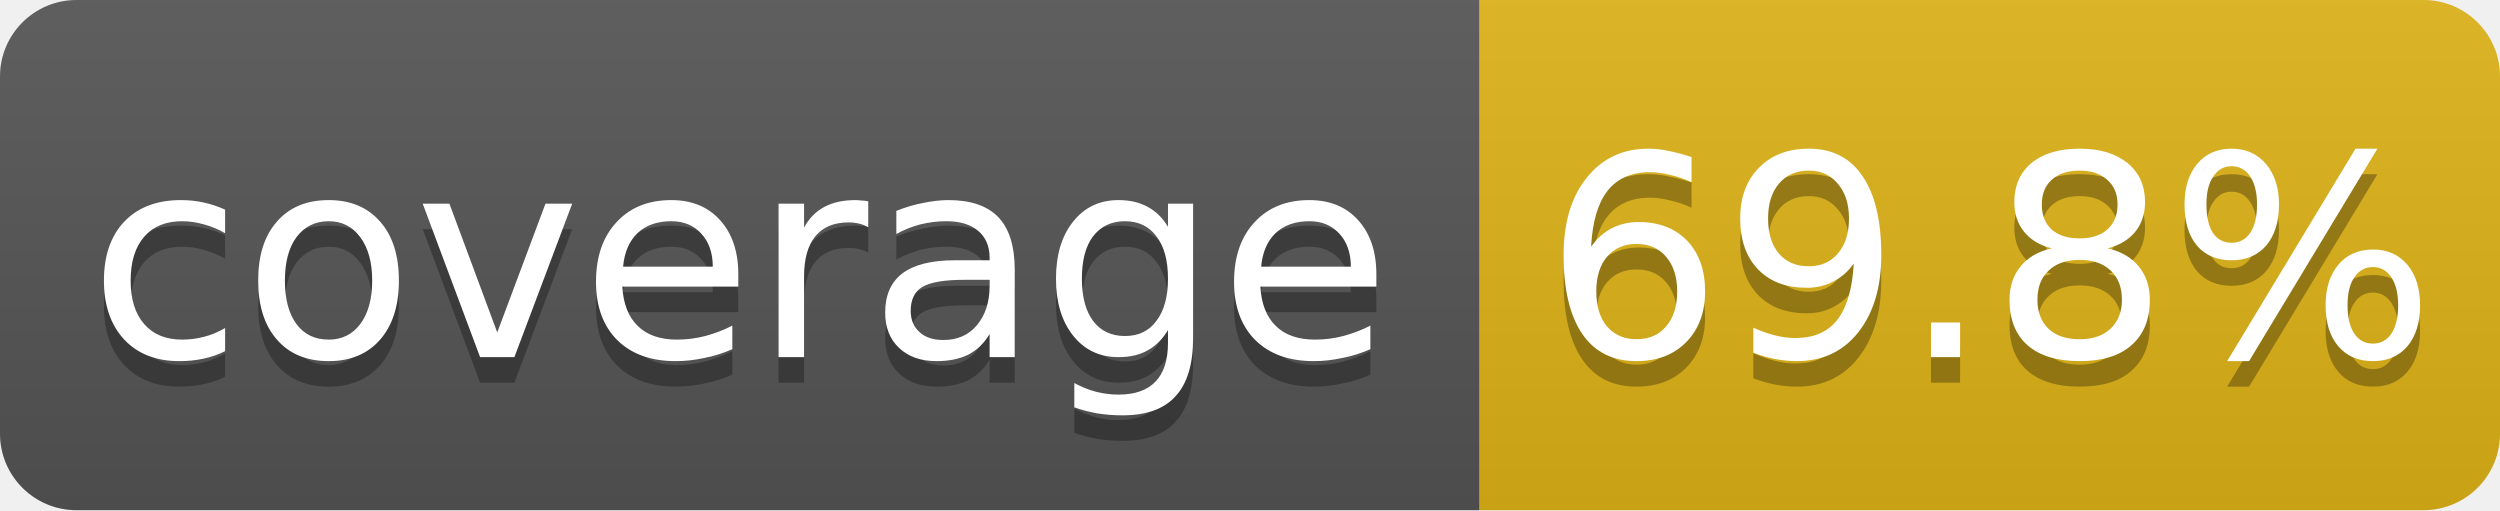
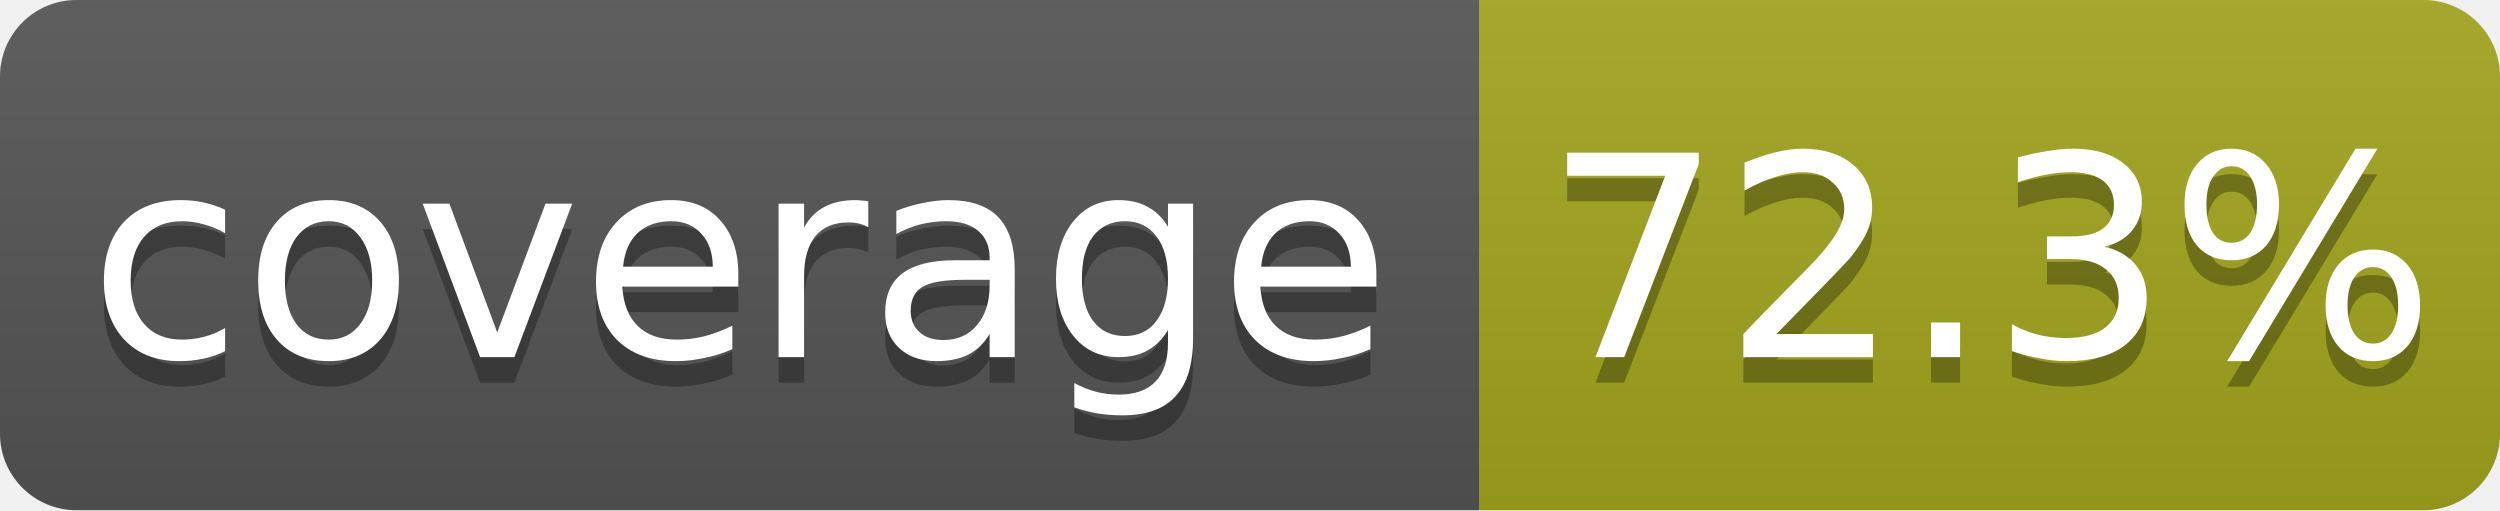
<svg xmlns="http://www.w3.org/2000/svg" width="98" height="20">
  <linearGradient id="b" x2="0" y2="100%">
    <stop offset="0" stop-color="#bbb" stop-opacity=".1" />
    <stop offset="1" stop-opacity=".1" />
  </linearGradient>
  <clipPath id="a">
    <rect width="98" height="20" rx="3" fill="#fff" />
  </clipPath>
  <g clip-path="url(#a)">
    <path fill="#555" d="M0 0h58v20H0z" />
-     <path fill="#dfb317" d="M58 0h40v20H58z" />
+     <path fill="#a4a61d" d="M58 0h40v20H58z" />
    <path fill="url(#b)" d="M0 0h98v20H0z" />
  </g>
  <g fill="#fff" text-anchor="middle" font-family="DejaVu Sans,Verdana,Geneva,sans-serif" font-size="11">
    <text x="29.0" y="15" fill="#010101" fill-opacity=".3">coverage</text>
    <text x="29.0" y="14">coverage</text>
-     <text x="78.0" y="15" fill="#010101" fill-opacity=".3">69.8%</text>
-     <text x="78.0" y="14">69.8%</text>
+     <text x="78.0" y="15" fill="#010101" fill-opacity=".3">72.3%</text>
+     <text x="78.0" y="14">72.3%</text>
  </g>
</svg>
